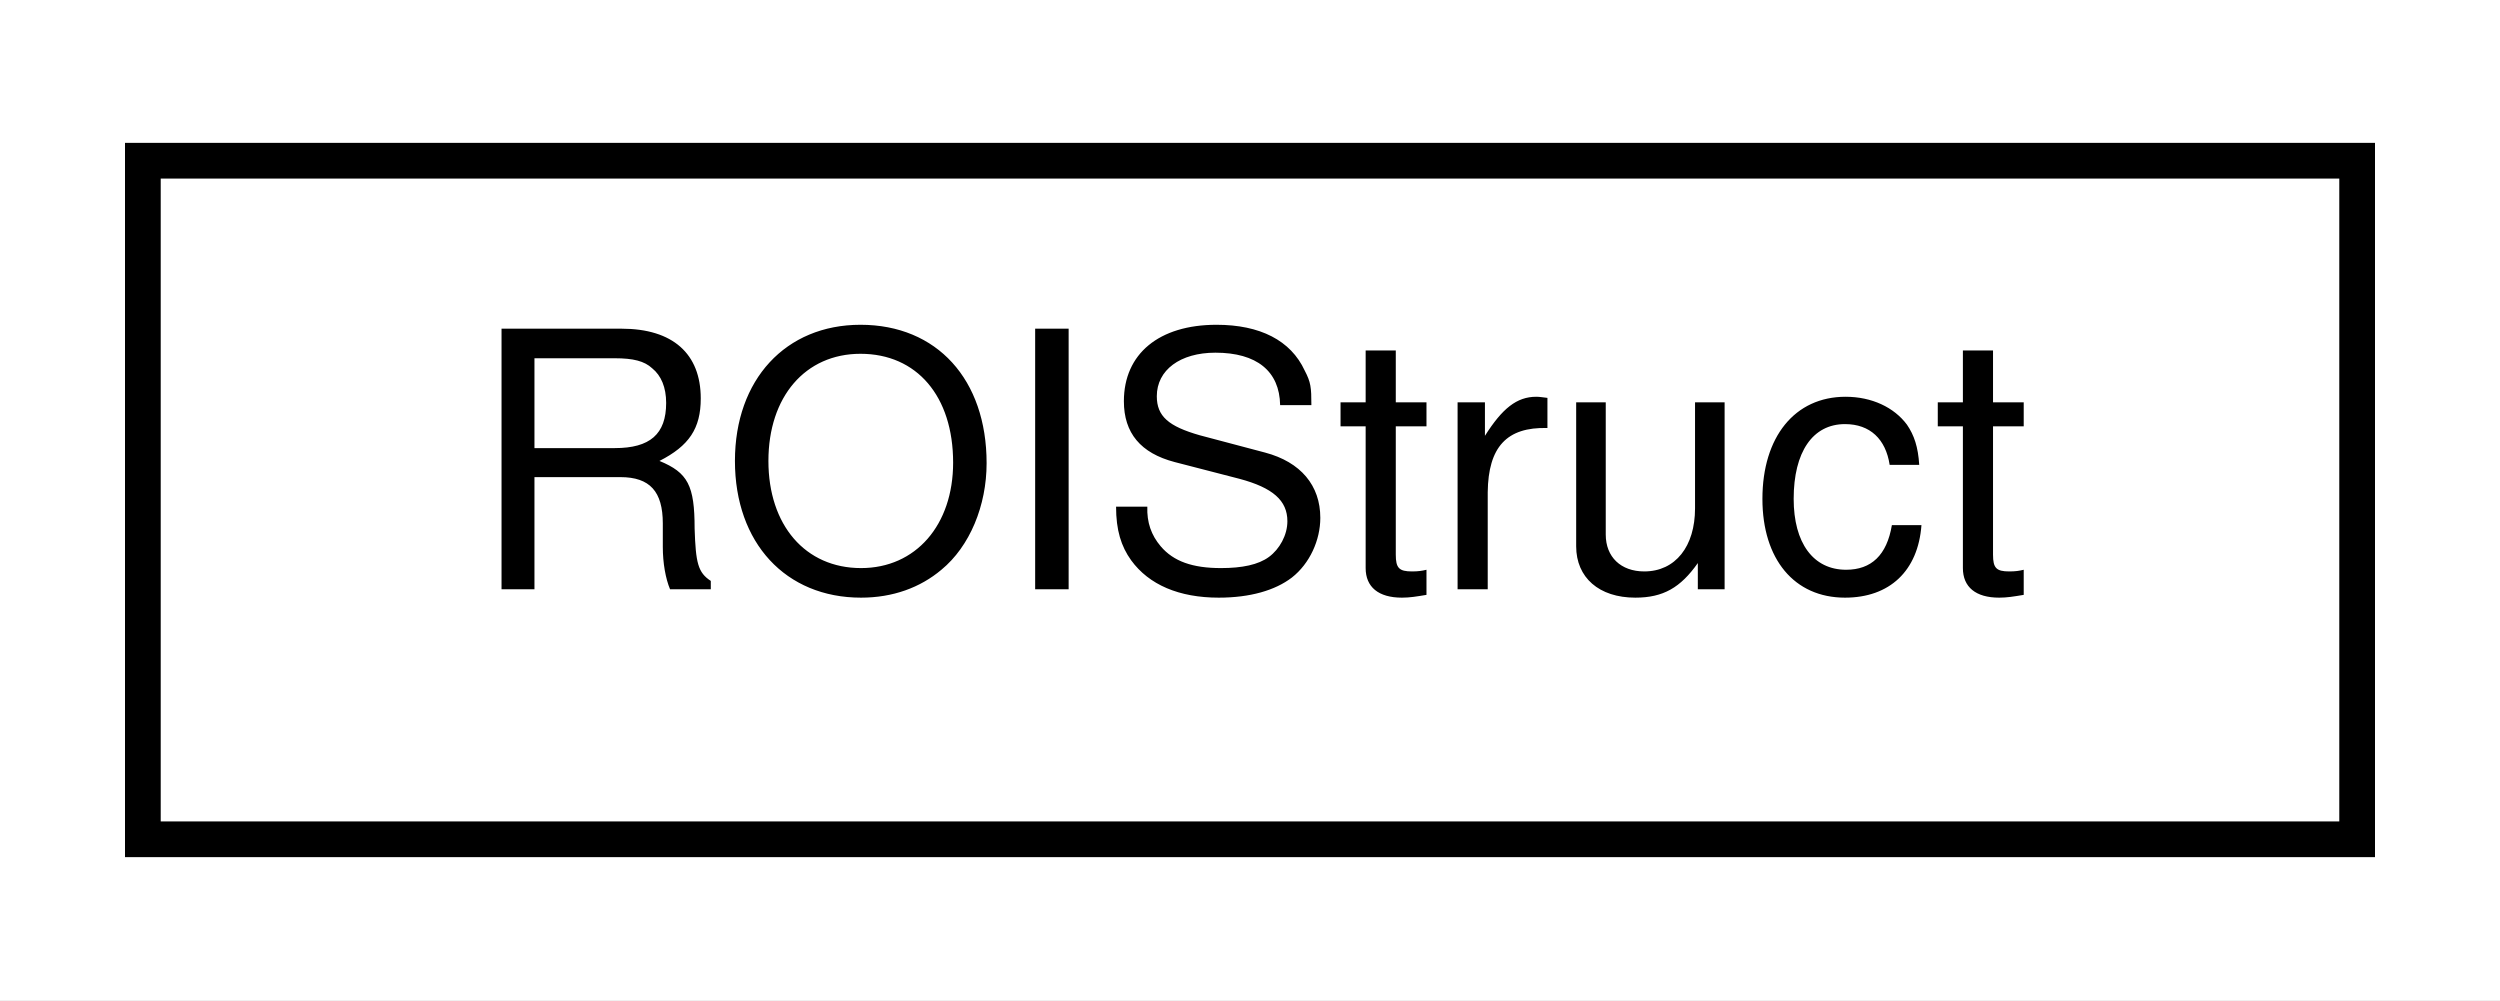
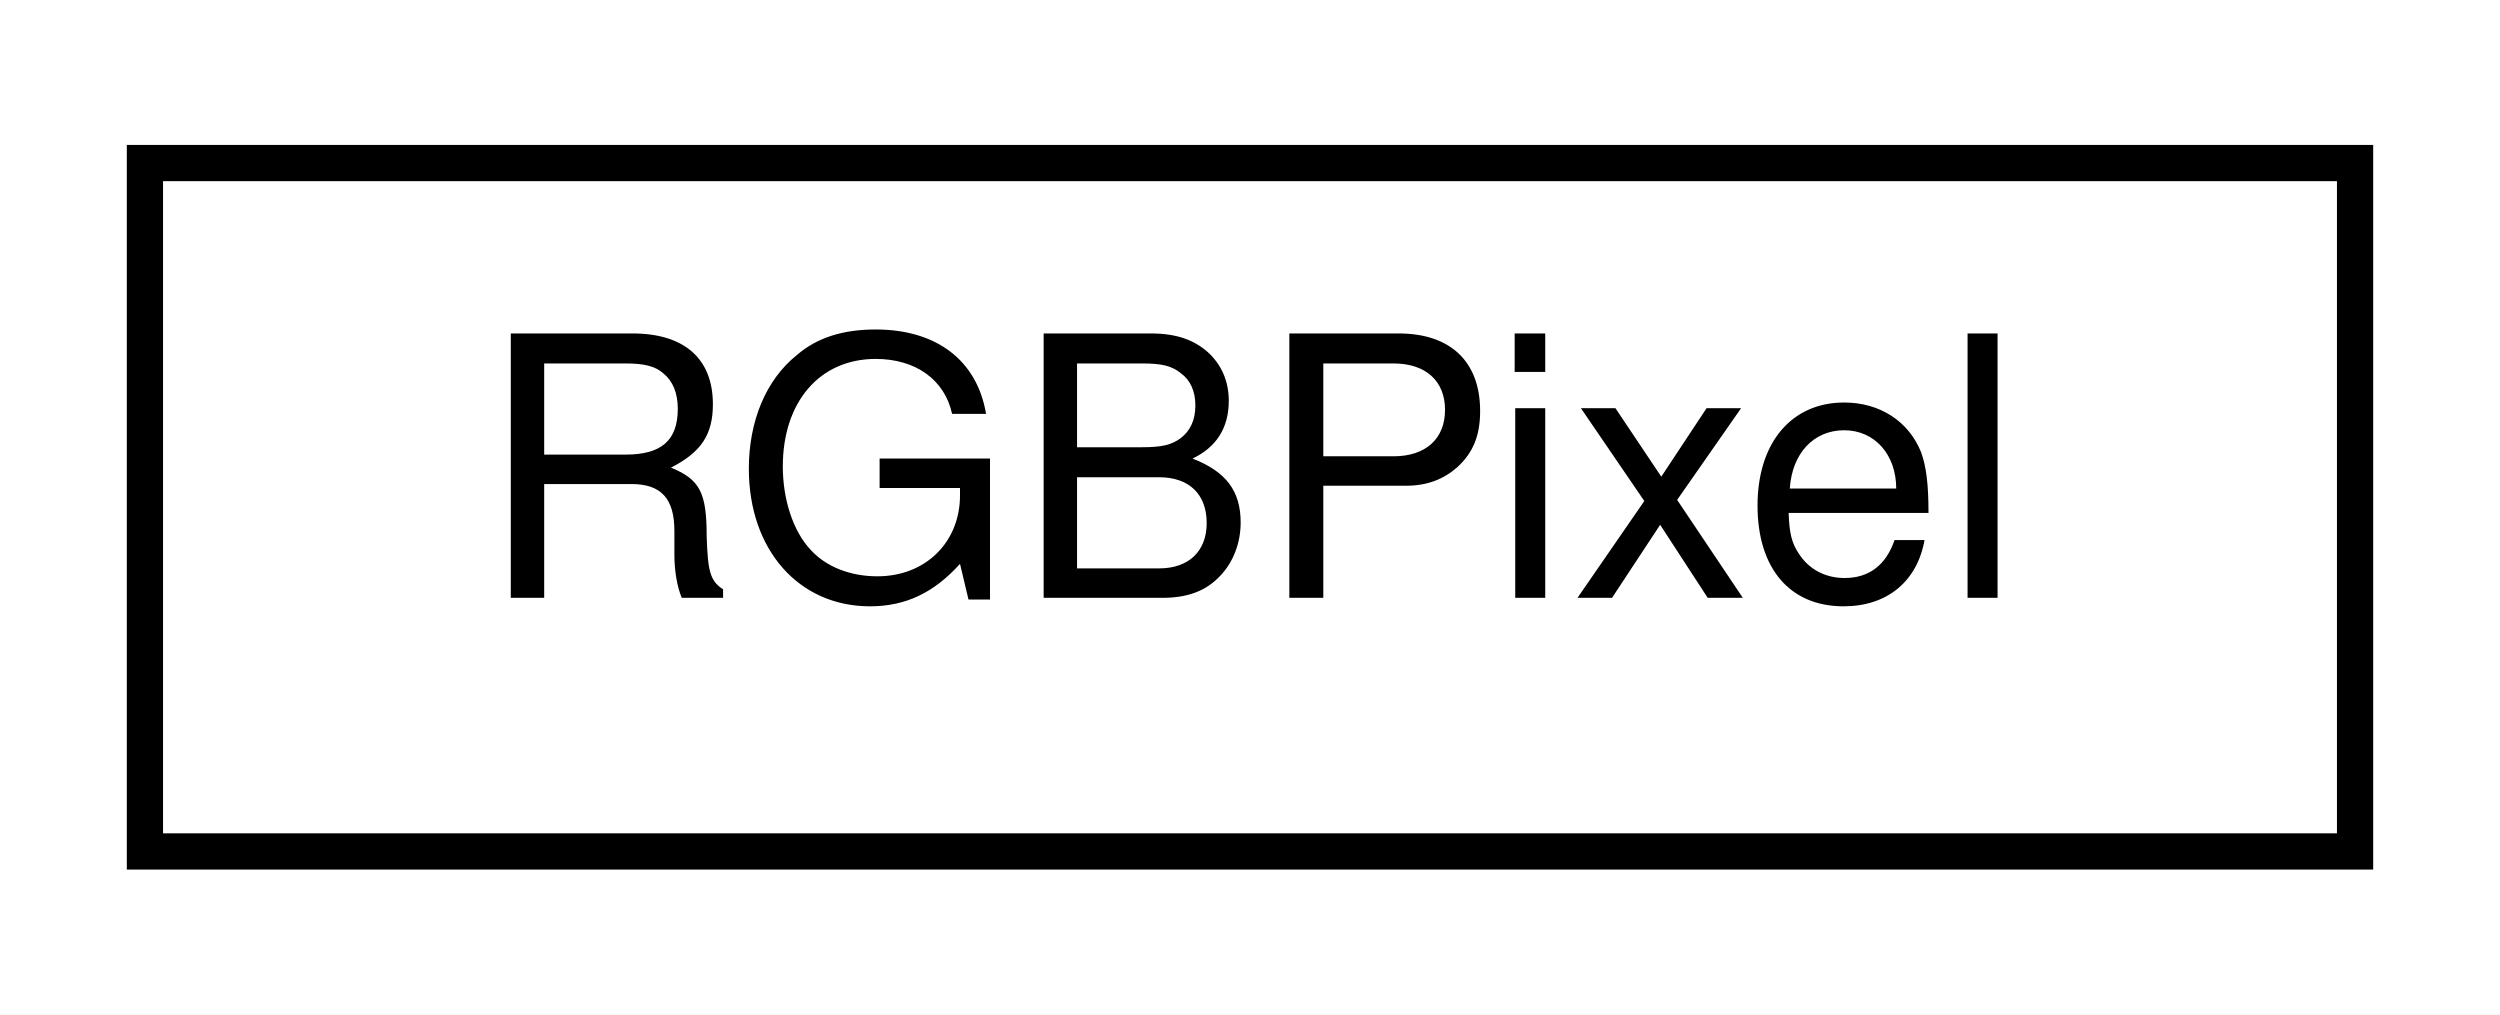
- <svg xmlns="http://www.w3.org/2000/svg" xmlns:xlink="http://www.w3.org/1999/xlink" width="70pt" height="28pt" viewBox="0.00 0.00 70.00 28.00">
+ <svg xmlns="http://www.w3.org/2000/svg" xmlns:xlink="http://www.w3.org/1999/xlink" width="69pt" height="28pt" viewBox="0.00 0.00 69.00 28.00">
  <g id="graph0" class="graph" transform="scale(1 1) rotate(0) translate(4 24)">
-     <polygon fill="white" stroke="transparent" points="-4,4 -4,-24 66,-24 66,4 -4,4" />
+     <polygon fill="white" stroke="transparent" points="-4,4 -4,-24 65,-24 65,4 -4,4" />
    <g id="node1" class="node">
      <g id="a_node1">
-         <a xlink:href="d9/d60/struct_r_o_i_struct.html" target="_top" xlink:title=" ">
-           <polygon fill="white" stroke="black" points="0,-0.5 0,-19.5 62,-19.5 62,-0.5 0,-0.5" />
-           <text text-anchor="middle" x="31" y="-7.5" font-family="Helvetica,sans-Serif" font-size="10.00">ROIStruct</text>
+         <a xlink:href="d4/d8f/struct_r_g_b_pixel.html" target="_top" xlink:title=" ">
+           <polygon fill="white" stroke="black" points="0,-0.5 0,-19.5 61,-19.5 61,-0.5 0,-0.5" />
+           <text text-anchor="middle" x="30.5" y="-7.5" font-family="Helvetica,sans-Serif" font-size="10.00">RGBPixel</text>
        </a>
      </g>
    </g>
  </g>
</svg>
